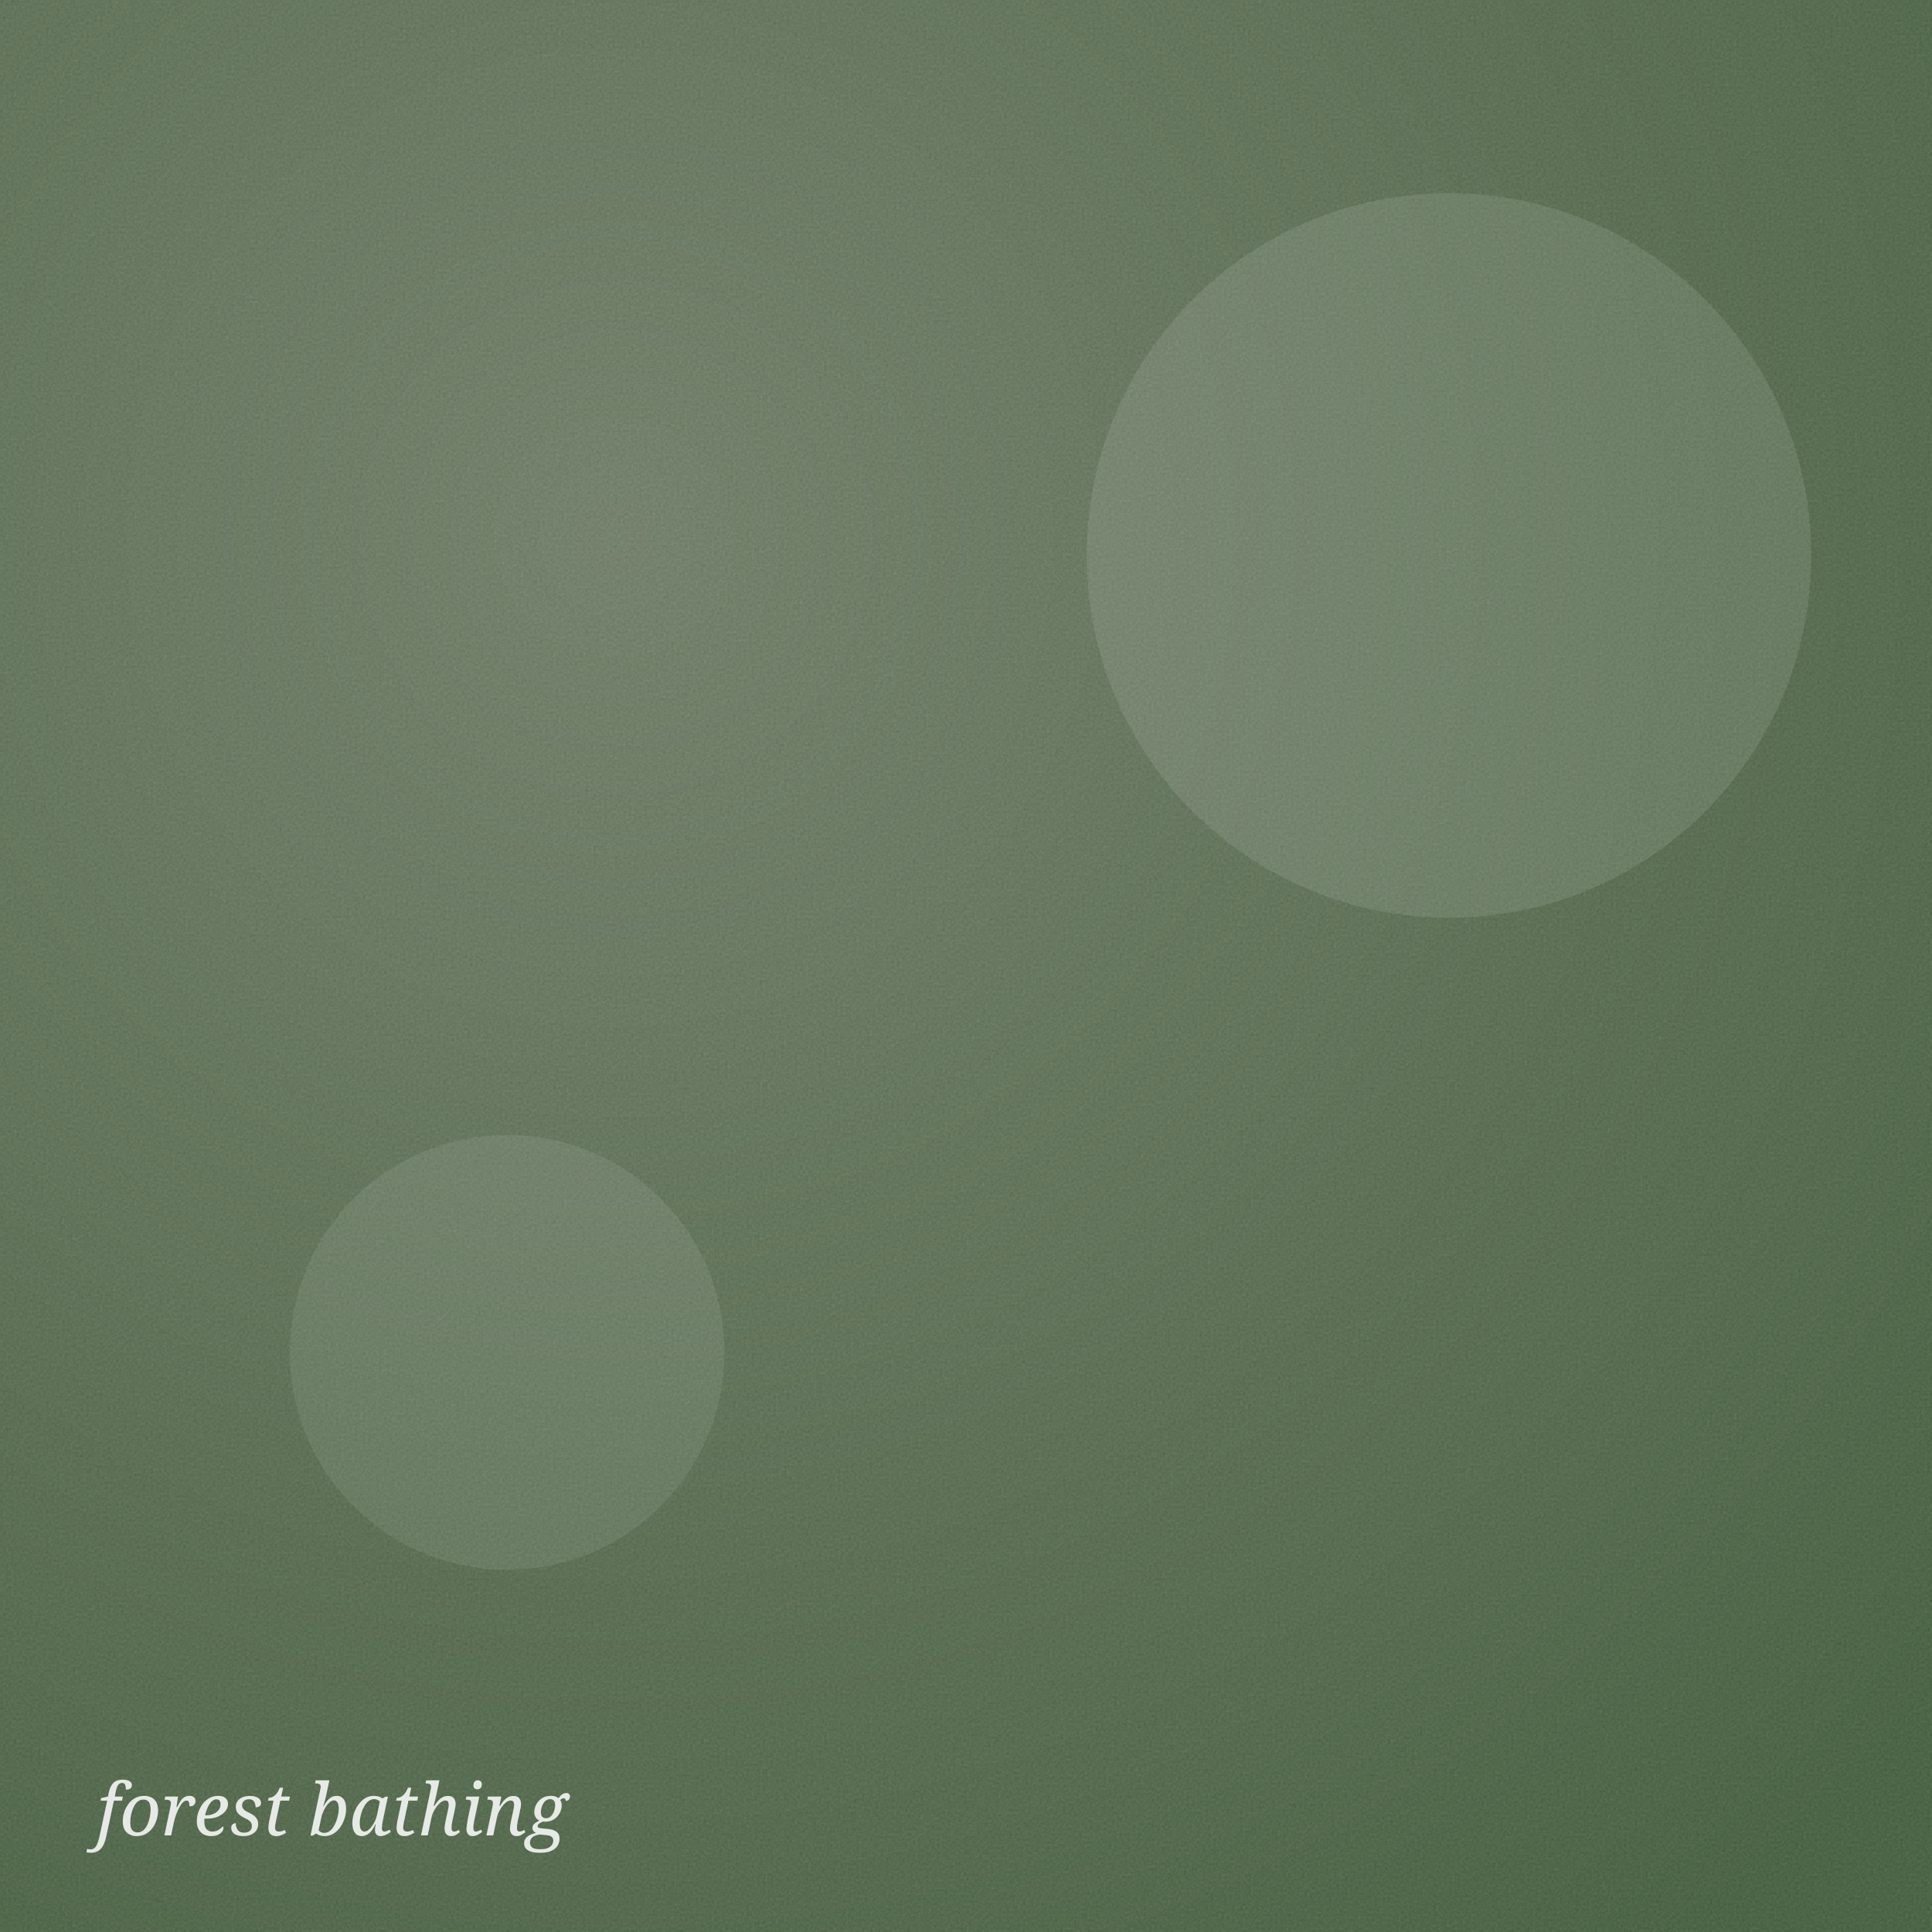
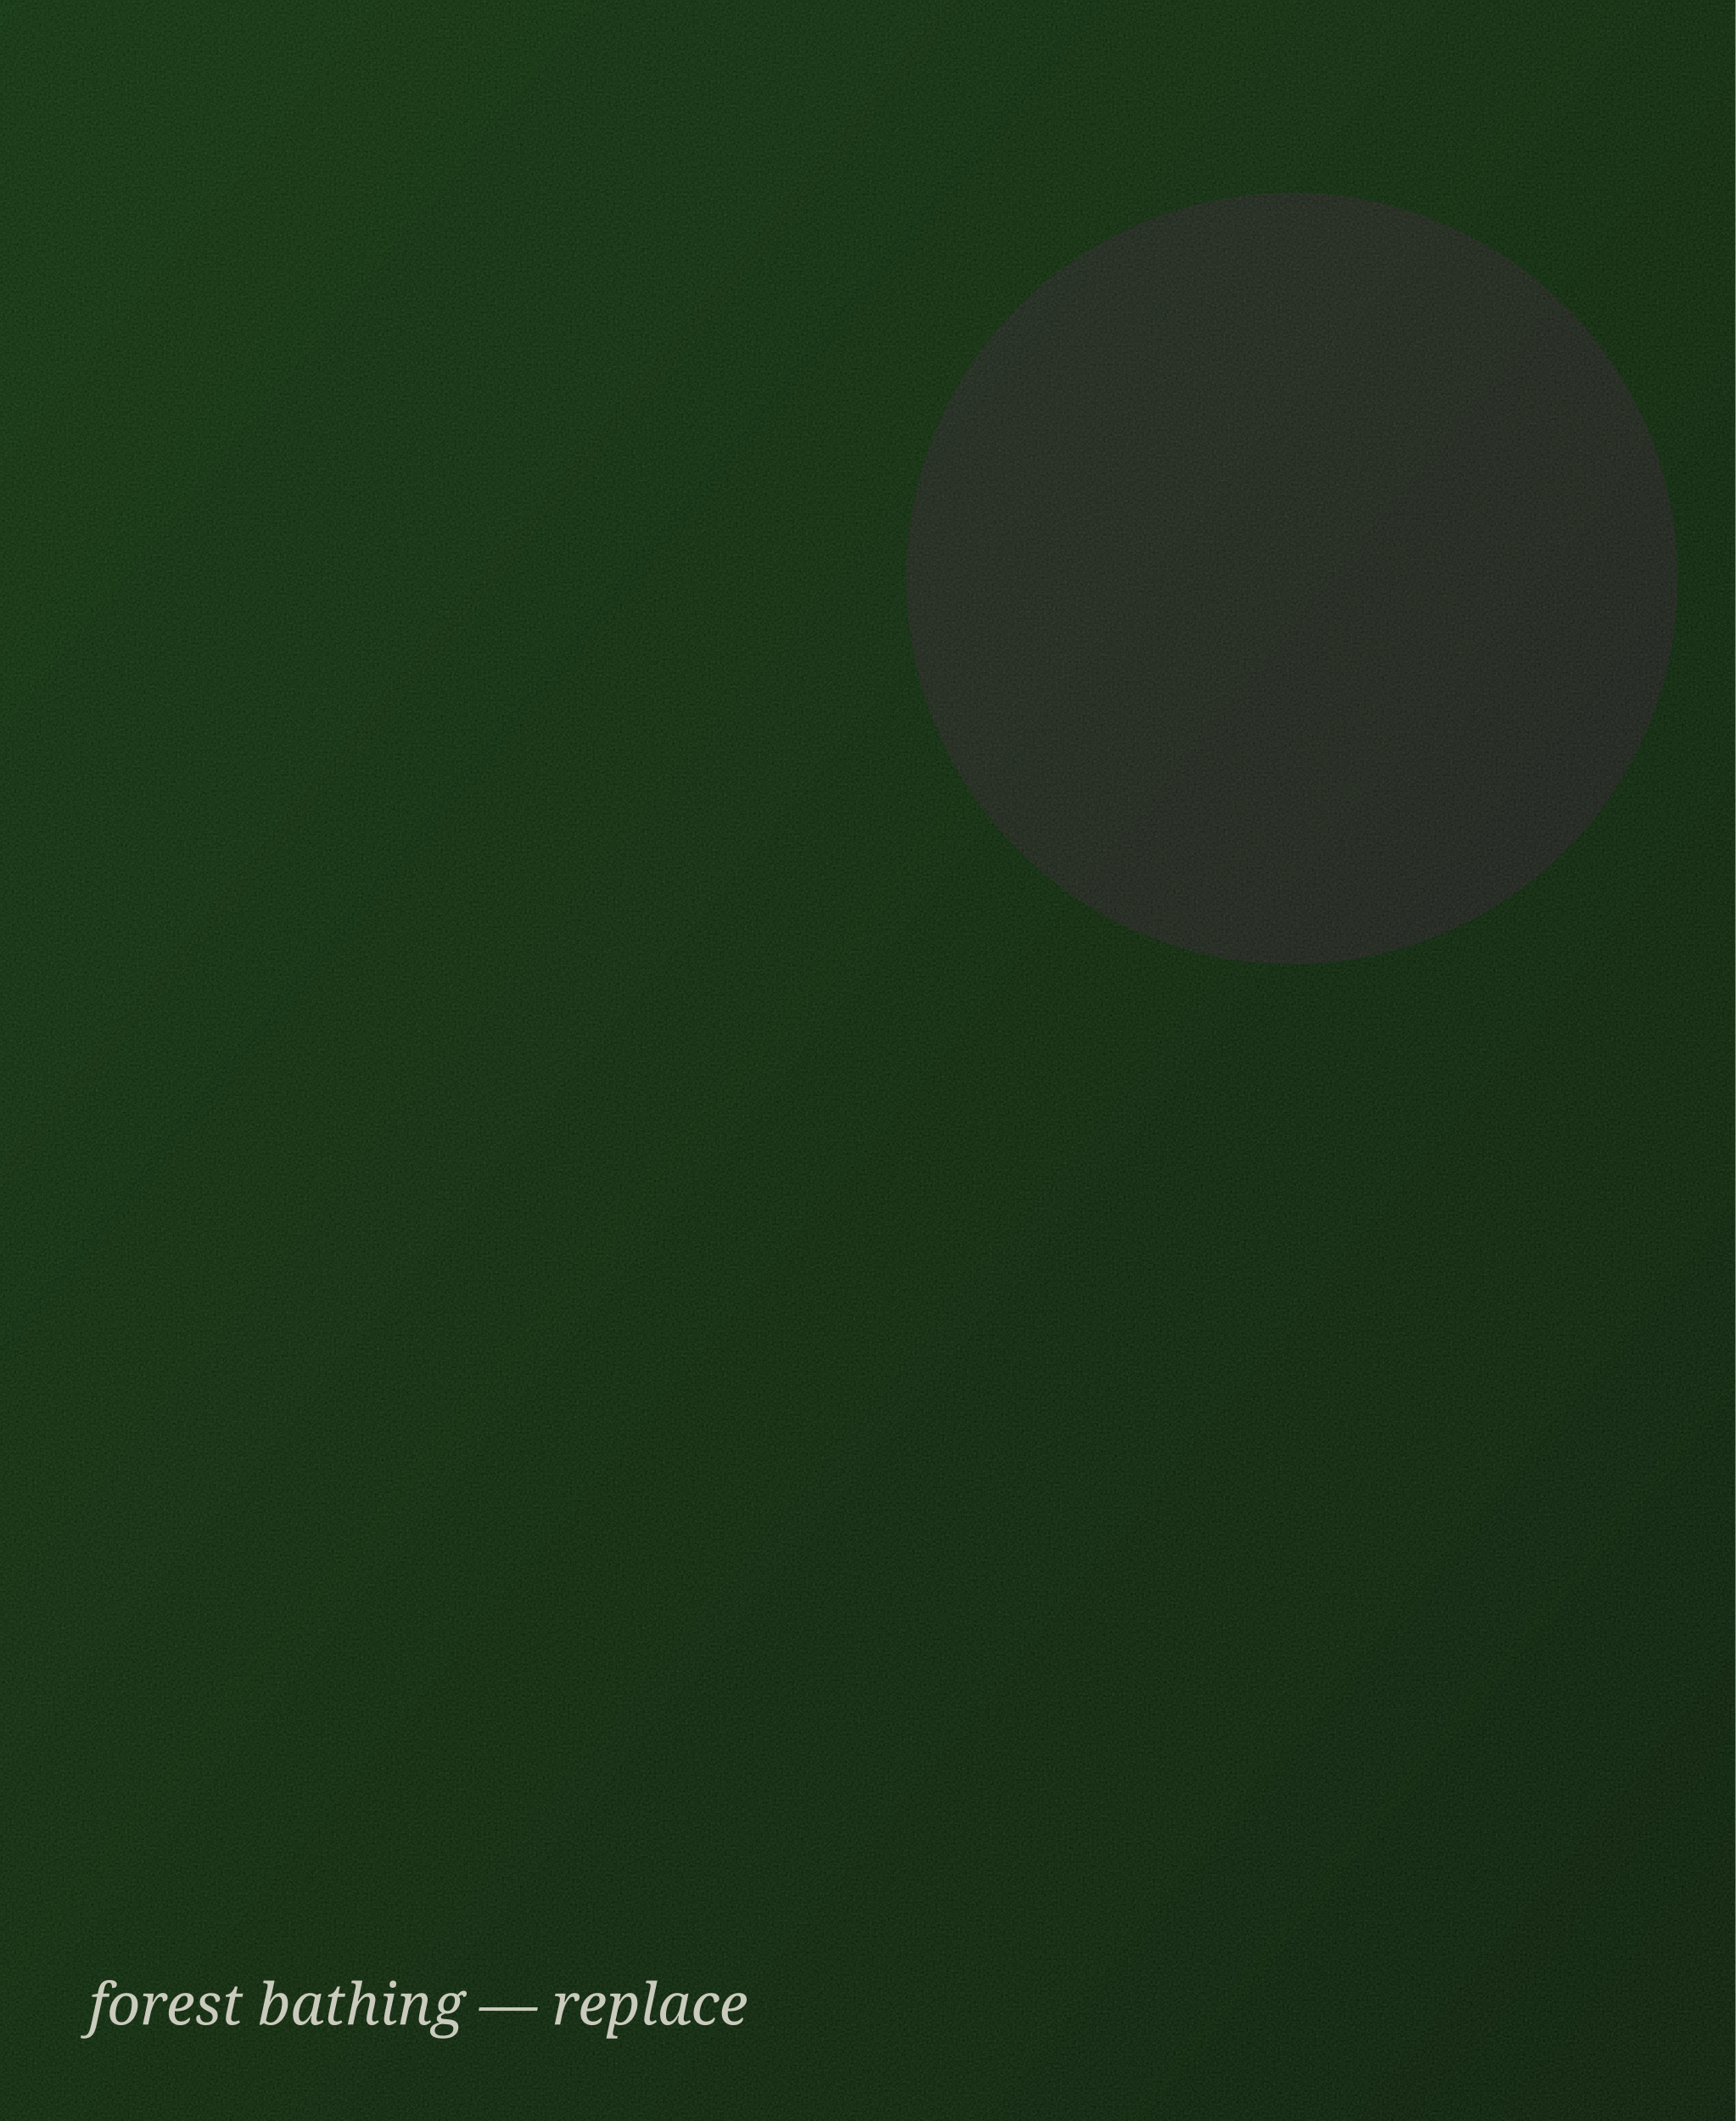
- <svg xmlns="http://www.w3.org/2000/svg" viewBox="0 0 800 800" preserveAspectRatio="xMidYMid slice">
+ <svg xmlns="http://www.w3.org/2000/svg" viewBox="0 0 900 1100" preserveAspectRatio="xMidYMid slice">
  <defs>
-     <radialGradient id="g" cx="32%" cy="28%" r="90%">
-       <stop offset="0%" stop-color="#cfe8bf" />
-       <stop offset="100%" stop-color="#7fae72" />
-     </radialGradient>
+     <linearGradient id="g" x1="0" y1="0" x2="1" y2="1">
+       <stop offset="0%" stop-color="#1a6b12" />
+       <stop offset="100%" stop-color="#0a3a04" />
+     </linearGradient>
    <filter id="n">
-       <feTurbulence type="fractalNoise" baseFrequency="0.9" numOctaves="2" stitchTiles="stitch" />
+       <feTurbulence type="fractalNoise" baseFrequency="0.85" numOctaves="2" />
      <feColorMatrix type="saturate" values="0" />
      <feComponentTransfer>
-         <feFuncA type="linear" slope="0.05" />
+         <feFuncA type="linear" slope="0.06" />
      </feComponentTransfer>
      <feComposite operator="over" in2="SourceGraphic" />
    </filter>
  </defs>
-   <rect width="800" height="800" fill="url(#g)" />
-   <rect width="800" height="800" filter="url(#n)" opacity="0.5" />
-   <circle cx="600" cy="230" r="150" fill="#ffffff" opacity="0.10" />
-   <circle cx="210" cy="560" r="90" fill="#ffffff" opacity="0.08" />
-   <text x="40" y="760" font-family="Georgia,serif" font-size="30" fill="#ffffff" opacity="0.85" font-style="italic">forest bathing</text>
+   <rect width="900" height="1100" fill="url(#g)" />
+   <rect width="900" height="1100" filter="url(#n)" opacity="0.6" />
+   <circle cx="670" cy="300" r="200" fill="#FF00FF" opacity="0.07" />
+   <text x="46" y="1050" font-family="Georgia,serif" font-size="30" fill="#f6f1e7" opacity="0.8" font-style="italic">forest bathing — replace</text>
</svg>
